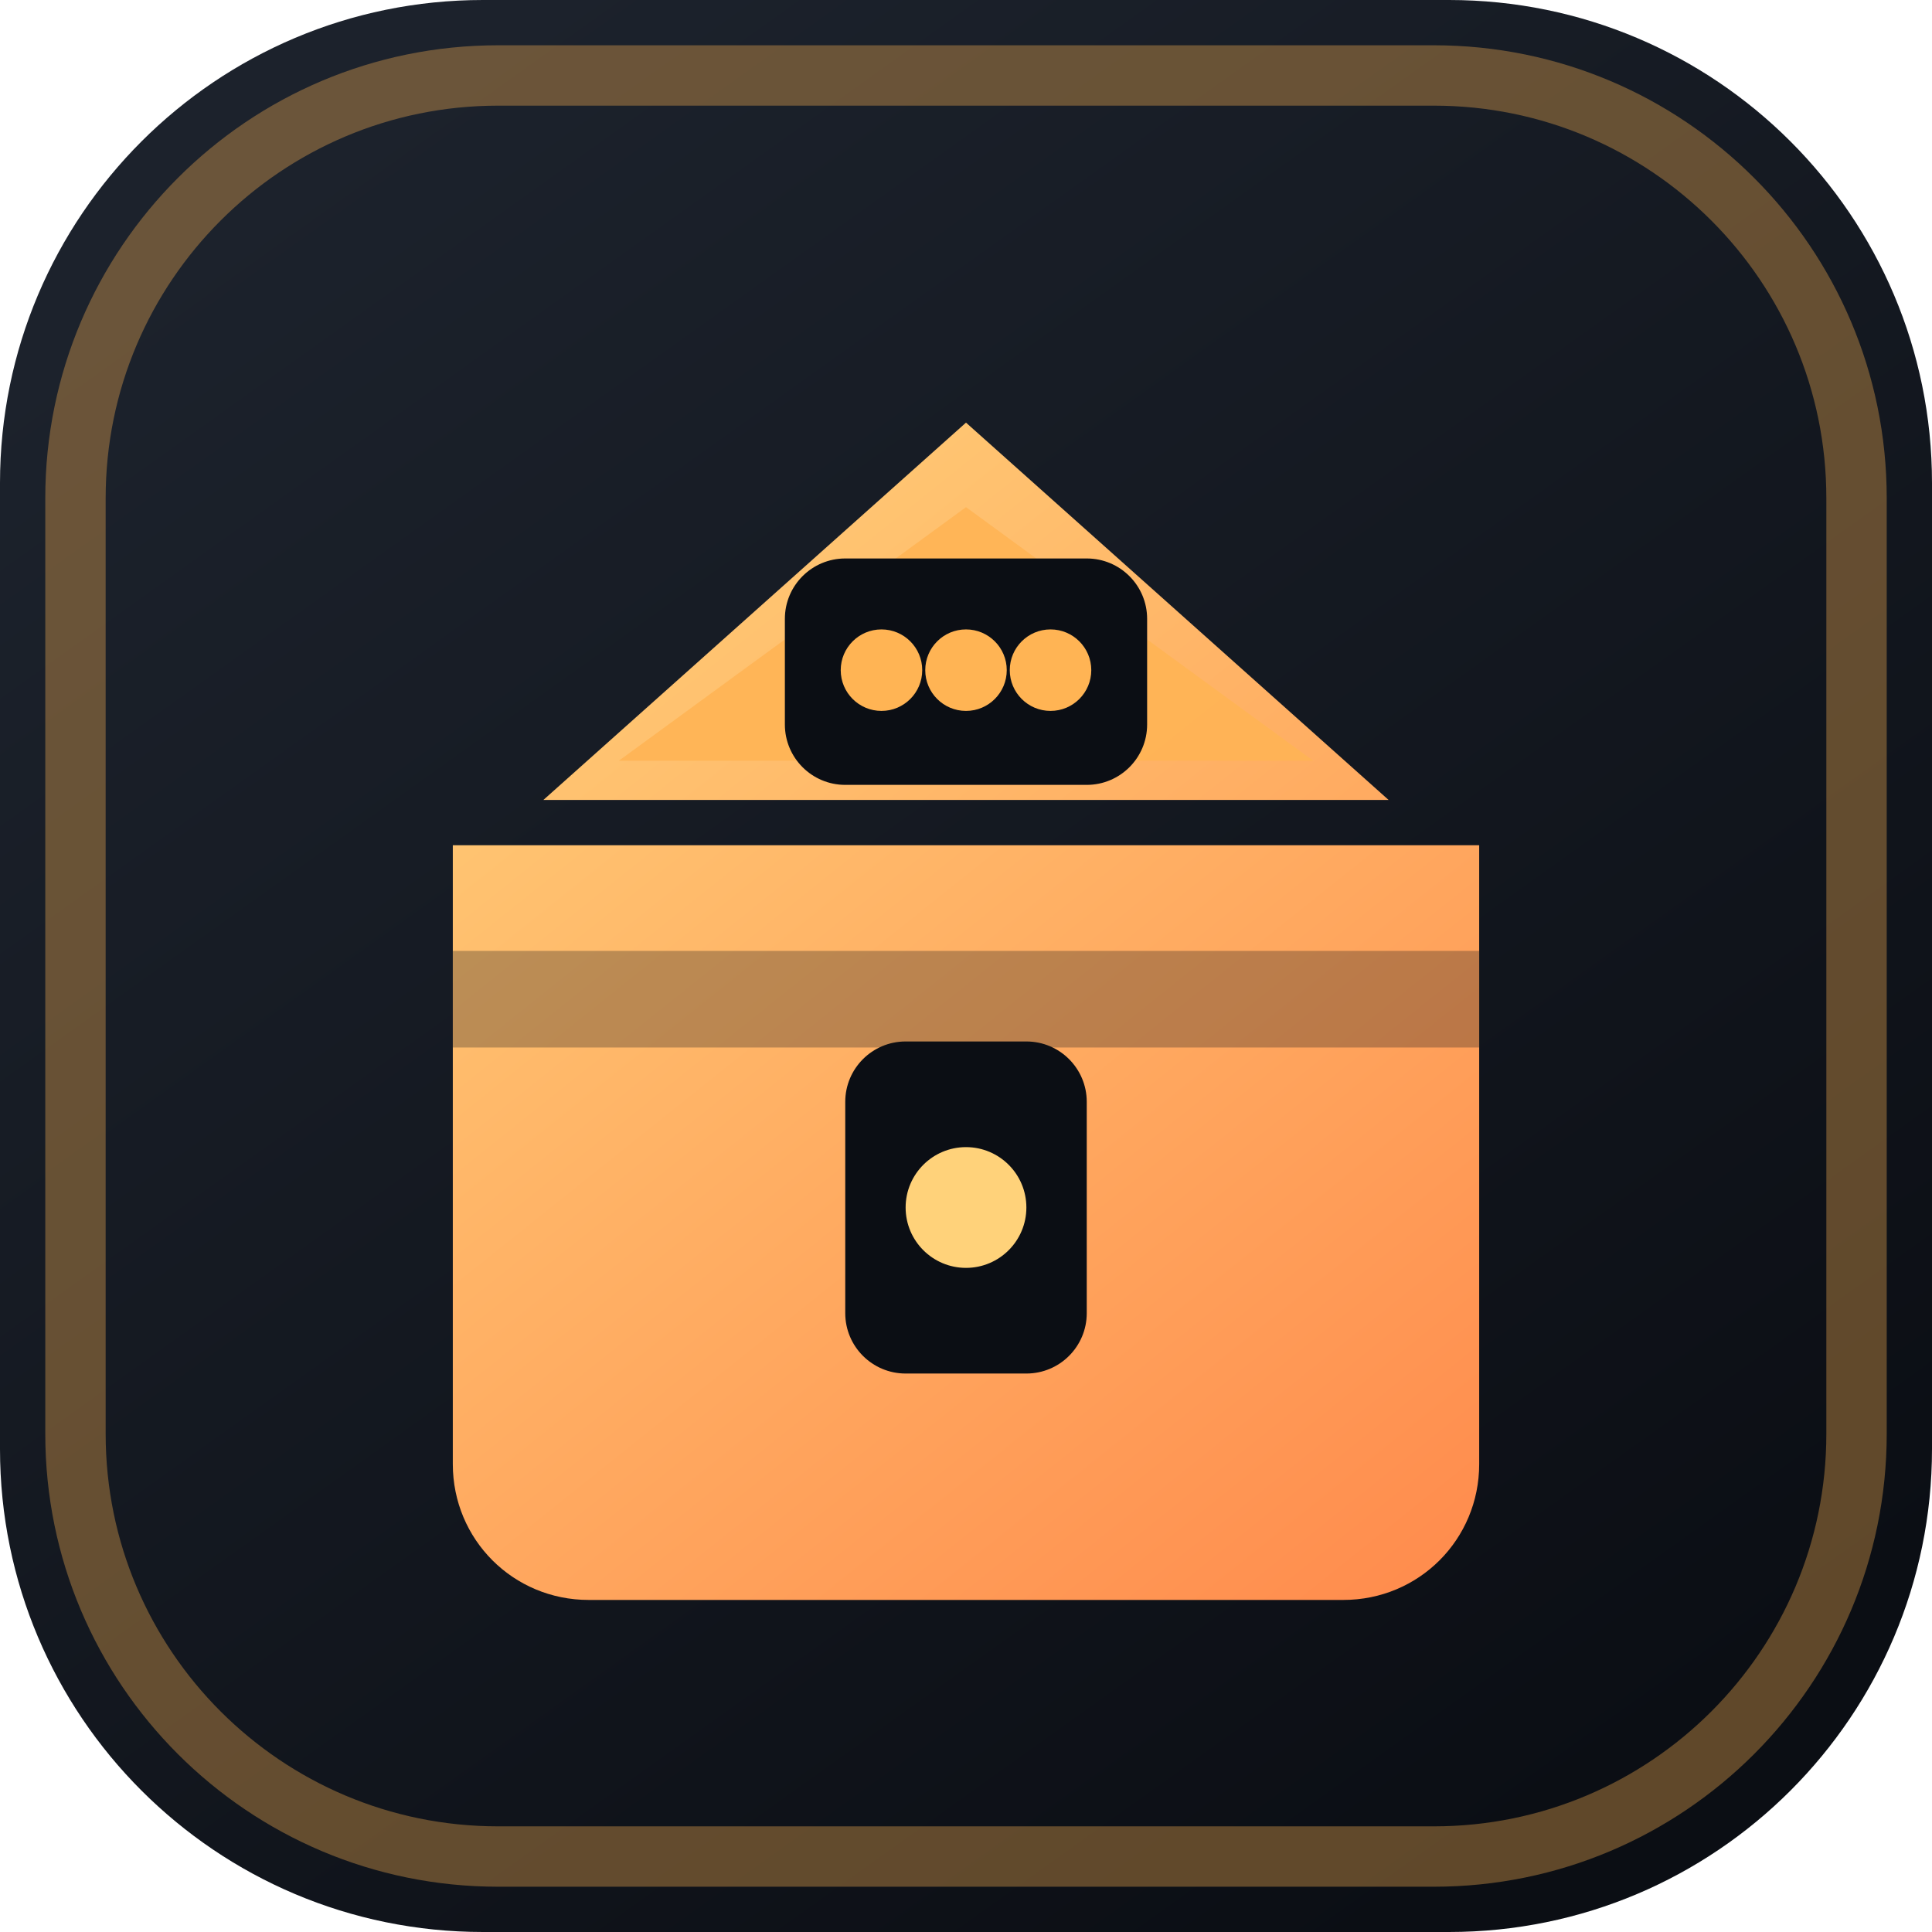
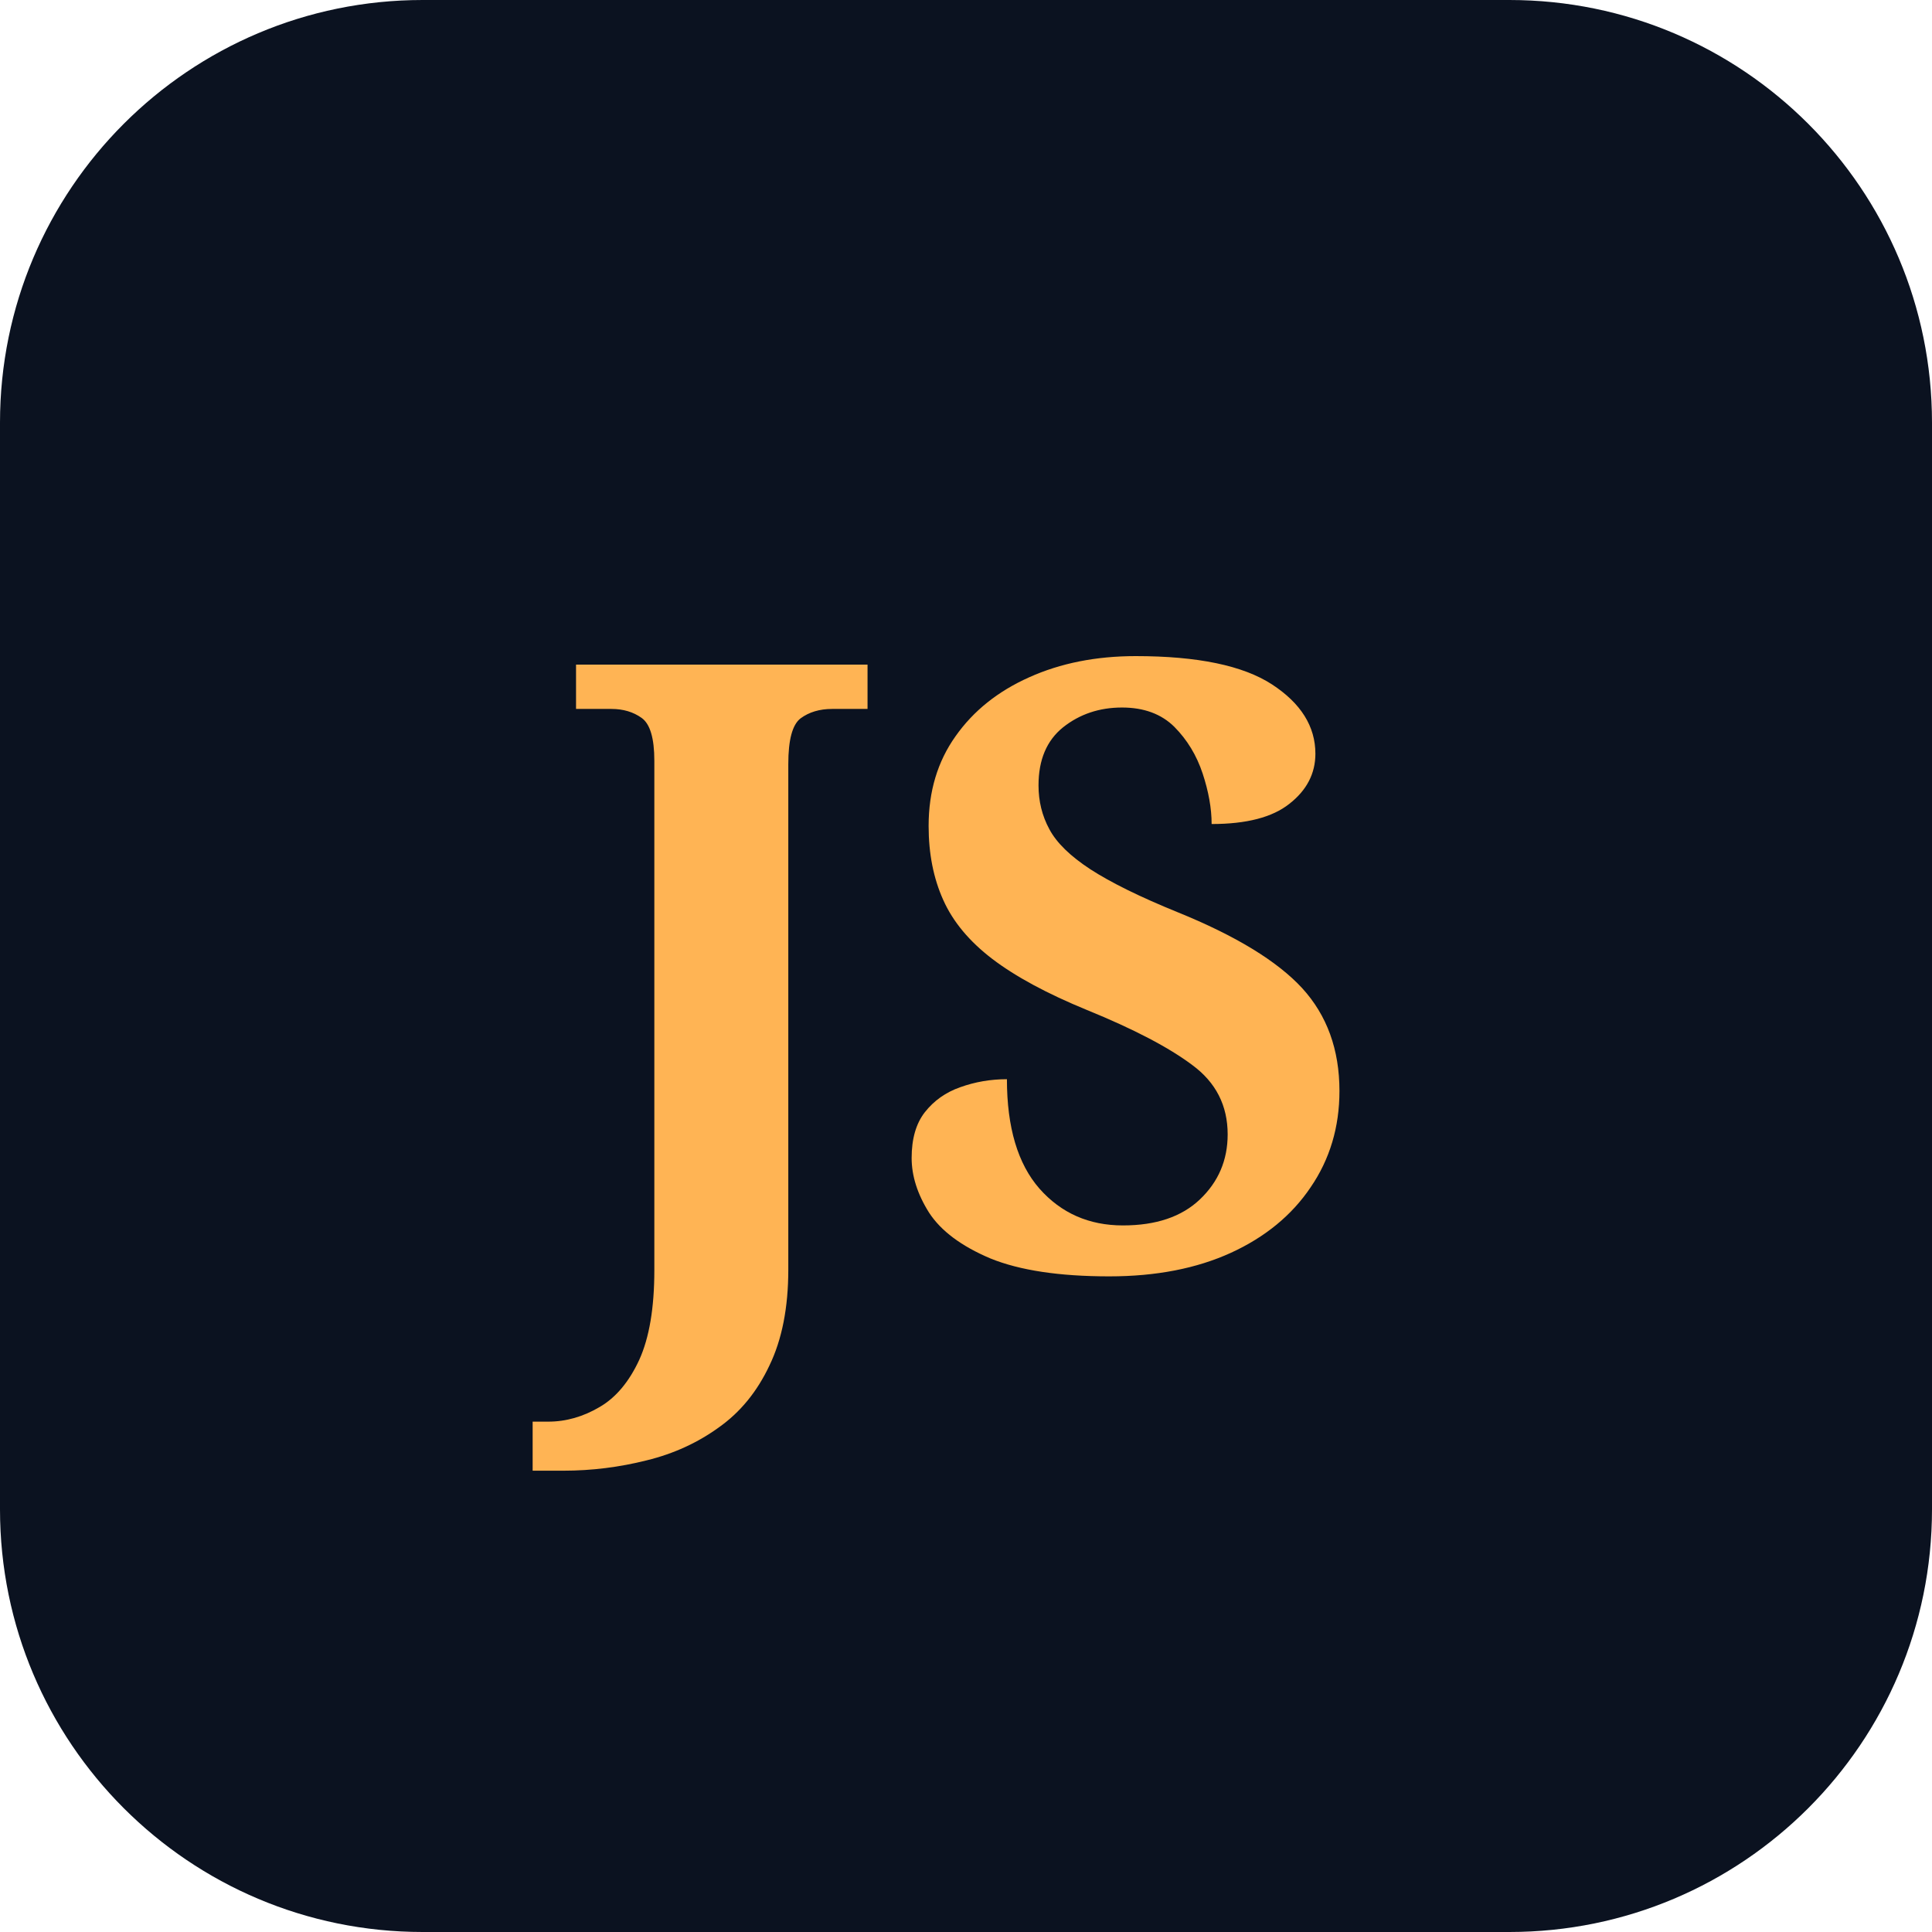
- <svg xmlns="http://www.w3.org/2000/svg" viewBox="0 0 64 64" role="img" aria-label="JeuxStash">
-   <defs>
-     <linearGradient id="bg" x1="12" y1="4" x2="52" y2="60" gradientUnits="userSpaceOnUse">
-       <stop stop-color="#1c222c" />
-       <stop offset="1" stop-color="#0b0e14" />
-     </linearGradient>
-     <linearGradient id="gold" x1="16" y1="14" x2="48" y2="54" gradientUnits="userSpaceOnUse">
-       <stop stop-color="#ffd27a" />
-       <stop offset="1" stop-color="#ff8a4c" />
-     </linearGradient>
-   </defs>
-   <rect width="64" height="64" rx="16" fill="url(#bg)" />
-   <rect x="2.5" y="2.5" width="59" height="59" rx="14" fill="none" stroke="#ffb454" stroke-opacity=".35" stroke-width="2" />
-   <path fill="url(#gold)" d="M18 26.5 32 14l14 12.5H18z" />
-   <path fill="#ffb454" d="M20.5 25.2 32 16.8l11.5 8.4H20.5z" opacity=".9" />
-   <path fill="url(#gold)" d="M15 28h34v20.5c0 2.5-2 4.5-4.5 4.5h-25c-2.5 0-4.5-2-4.5-4.5V28z" />
-   <path fill="#0b0e14" opacity=".28" d="M15 31.5h34v3.2H15z" />
-   <rect x="28" y="34.5" width="8" height="11" rx="2" fill="#0b0e14" />
-   <circle cx="32" cy="40" r="2" fill="#ffd27a" />
-   <rect x="26" y="18.5" width="12" height="7.5" rx="2" fill="#0b0e14" />
-   <circle cx="29.2" cy="22.2" r="1.35" fill="#ffb454" />
-   <circle cx="32" cy="22.2" r="1.35" fill="#ffb454" />
-   <circle cx="34.8" cy="22.2" r="1.35" fill="#ffb454" />
+ <svg xmlns="http://www.w3.org/2000/svg" viewBox="0 0 64 64">
+   <rect width="64" height="64" rx="14" fill="#0b1220" />
+   <text x="32" y="42" text-anchor="middle" font-family="Georgia, serif" font-size="28" font-weight="700" fill="#ffb454">JS</text>
</svg>
